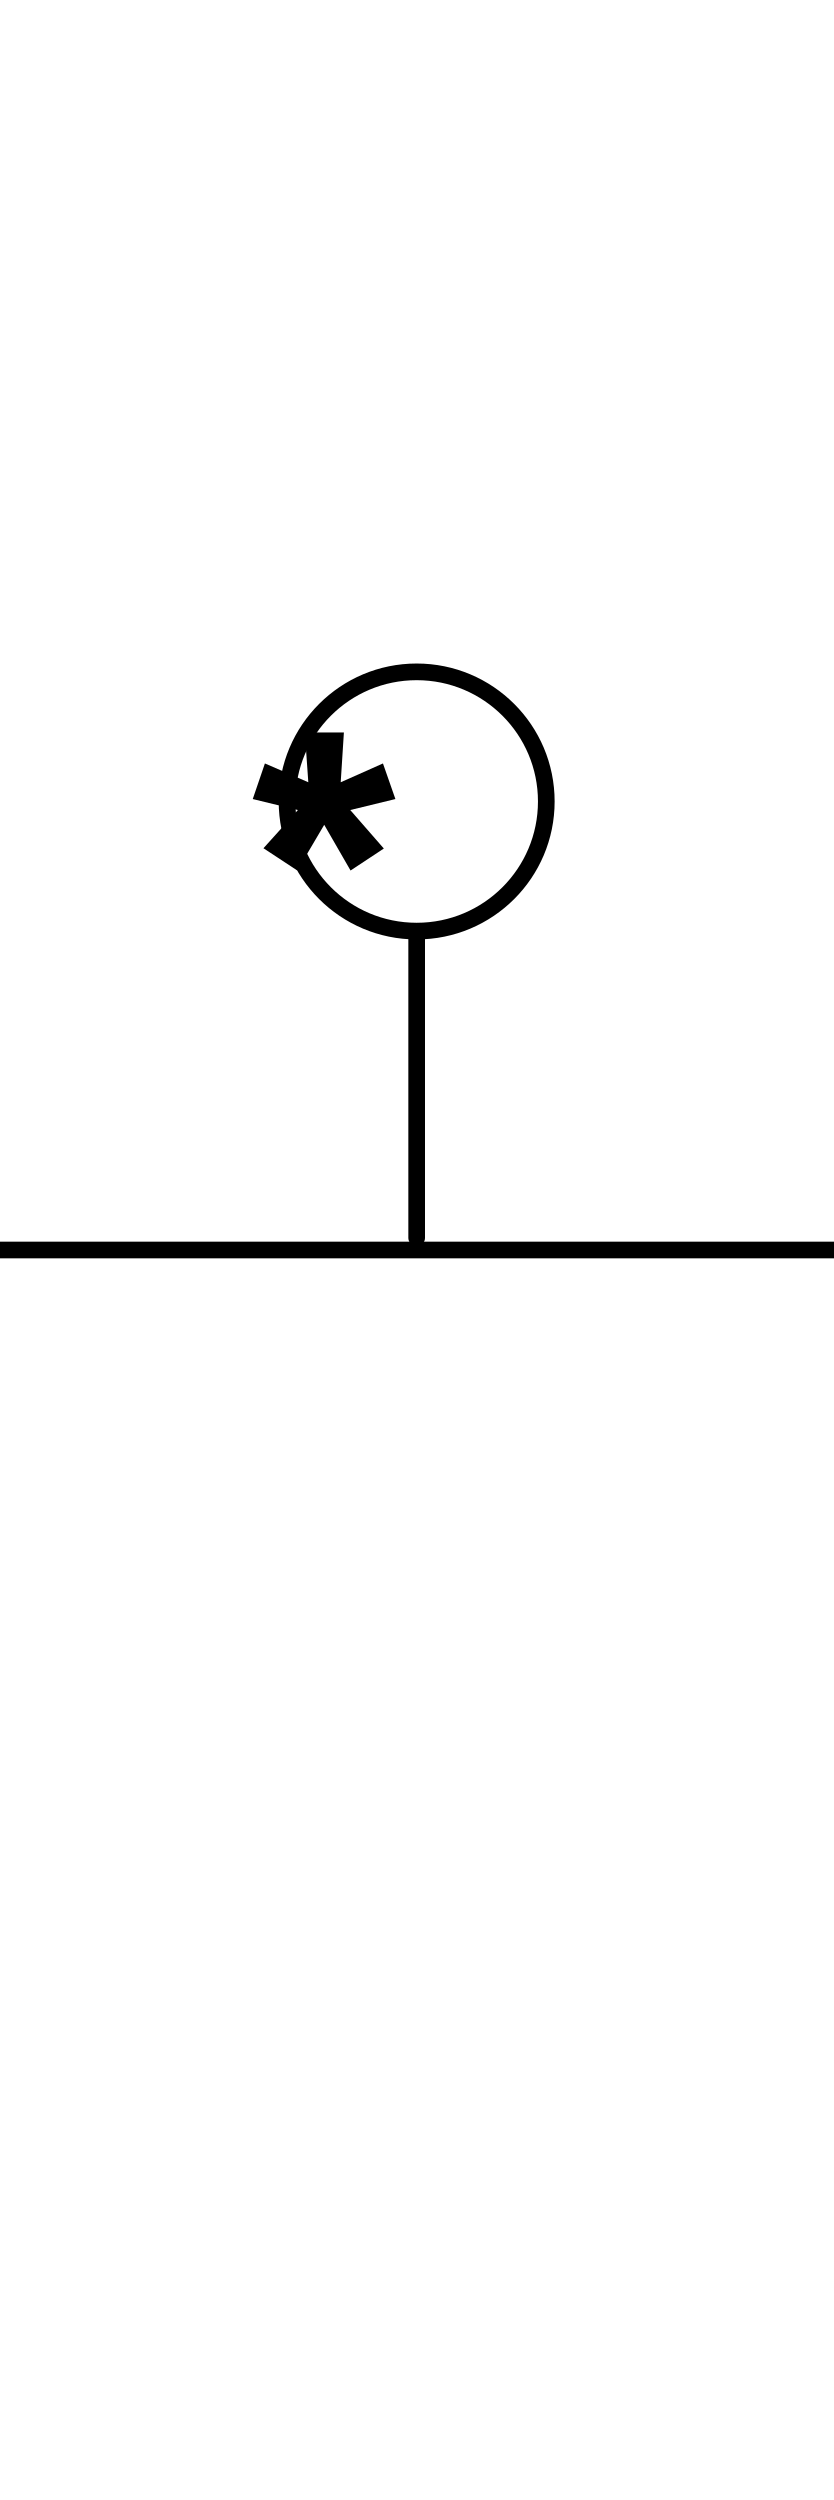
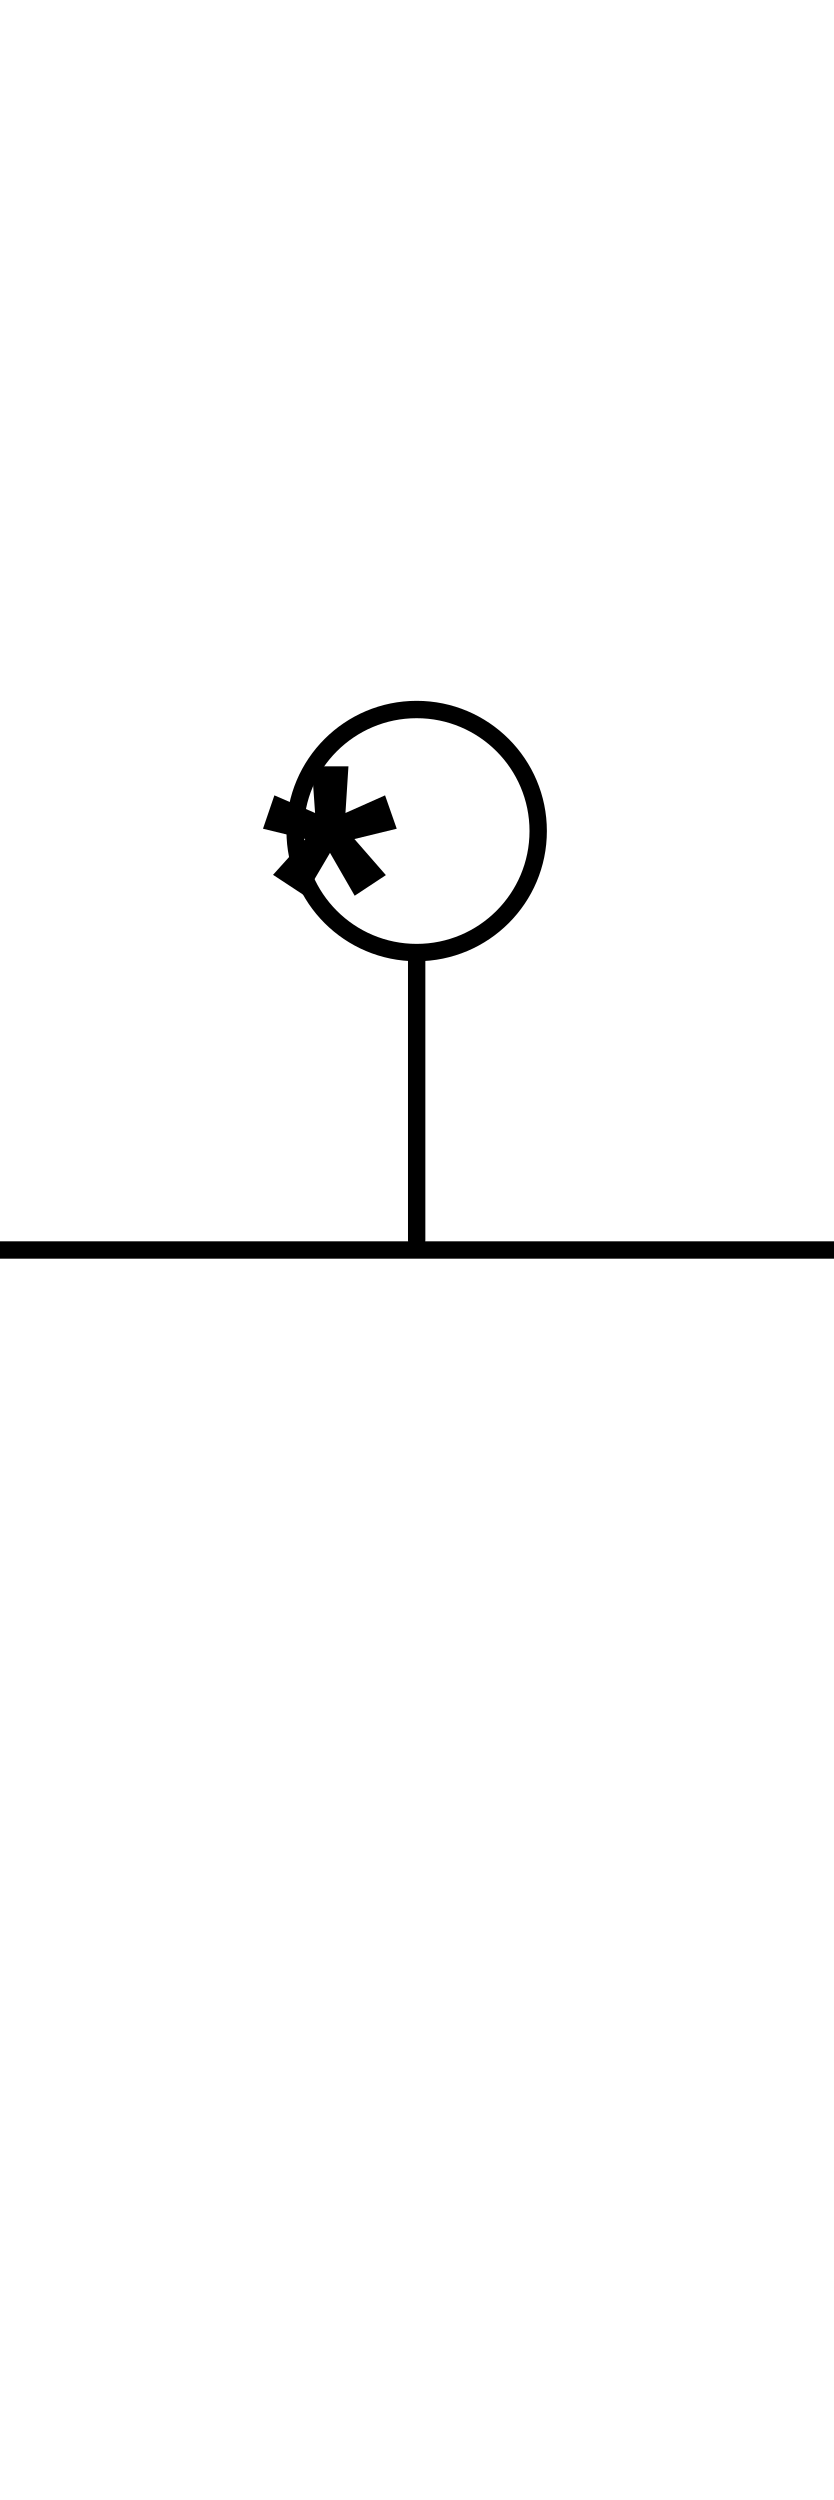
- <svg xmlns="http://www.w3.org/2000/svg" viewBox="0 0 45 135" version="1.1" xml:space="preserve" x="0px" y="0px" width="0.5in" height="1.5in" id="svg2">
+ <svg xmlns="http://www.w3.org/2000/svg" viewBox="0 0 48 144" version="1.1" xml:space="preserve" x="0px" y="0px" width="48" height="144" id="svg2">
  <defs id="defs4">
    <style type="text/css" id="style6">
      path,circle {
        stroke:#000000;
        stroke-width: 3;
        stroke-linecap: round;
        stroke-linejoin: round;
        fill: none
      }</style>
  </defs>
-   <path d="M 22.5,66.844 V 50.333" id="path8" style="fill:none;stroke:#000000;stroke-width:0.9;stroke-linecap:round;stroke-linejoin:round;stroke-dasharray:none" />
-   <circle cx="22.5" cy="43.28" r="7" id="circle10" style="fill:none;stroke:#000000;stroke-width:0.9;stroke-linecap:round;stroke-linejoin:round;stroke-dasharray:none" />
-   <text xml:space="preserve" style="font-style:normal;font-variant:normal;font-weight:bold;font-stretch:normal;line-height:0%;font-family:Arial;-inkscape-font-specification:'Sans Bold';text-align:center;letter-spacing:0px;word-spacing:0px;text-anchor:middle;fill:#000000;fill-opacity:1;stroke:none;stroke-width:0.9;stroke-linecap:butt;stroke-linejoin:miter;stroke-dasharray:none;stroke-opacity:1" x="22.48" y="53.319" id="text3392">
-     <tspan id="tspan3394" x="22.48" y="53.319" style="font-size:20px;line-height:1.25;stroke-width:0.9;stroke-dasharray:none">*</tspan>
+   <path d="M 24,71.432 V 54.921" id="path8" style="fill:none;stroke:#000000;stroke-width:1;stroke-linecap:round;stroke-linejoin:round;stroke-miterlimit:4;stroke-dasharray:none" />
+   <circle cx="24" cy="47.868" r="7" id="circle10" style="fill:none;stroke:#000000;stroke-width:1;stroke-linecap:round;stroke-linejoin:round;stroke-miterlimit:4;stroke-dasharray:none" />
+   <text xml:space="preserve" style="font-style:normal;font-variant:normal;font-weight:bold;font-stretch:normal;line-height:0%;font-family:Arial;-inkscape-font-specification:'Sans Bold';text-align:center;letter-spacing:0px;word-spacing:0px;text-anchor:middle;fill:#000000;fill-opacity:1;stroke:none;stroke-width:1;stroke-linecap:butt;stroke-linejoin:miter;stroke-miterlimit:4;stroke-dasharray:none;stroke-opacity:1" x="23.98" y="57.907" id="text3392">
+     <tspan id="tspan3394" x="23.98" y="57.907" style="font-size:20px;line-height:1.25;stroke-width:1;stroke-miterlimit:4;stroke-dasharray:none">*</tspan>
  </text>
-   <path style="fill:none;stroke:#000000;stroke-width:0.9;stroke-linecap:butt;stroke-linejoin:miter;stroke-miterlimit:4;stroke-dasharray:none;stroke-opacity:1" d="M -7.722,67.5 H 52.545" id="path2742" />
+   <path style="fill:none;stroke:#000000;stroke-width:1;stroke-linecap:butt;stroke-linejoin:miter;stroke-miterlimit:4;stroke-dasharray:none;stroke-opacity:1" d="M -6.134,72 H 54.134" id="path2742" />
</svg>
